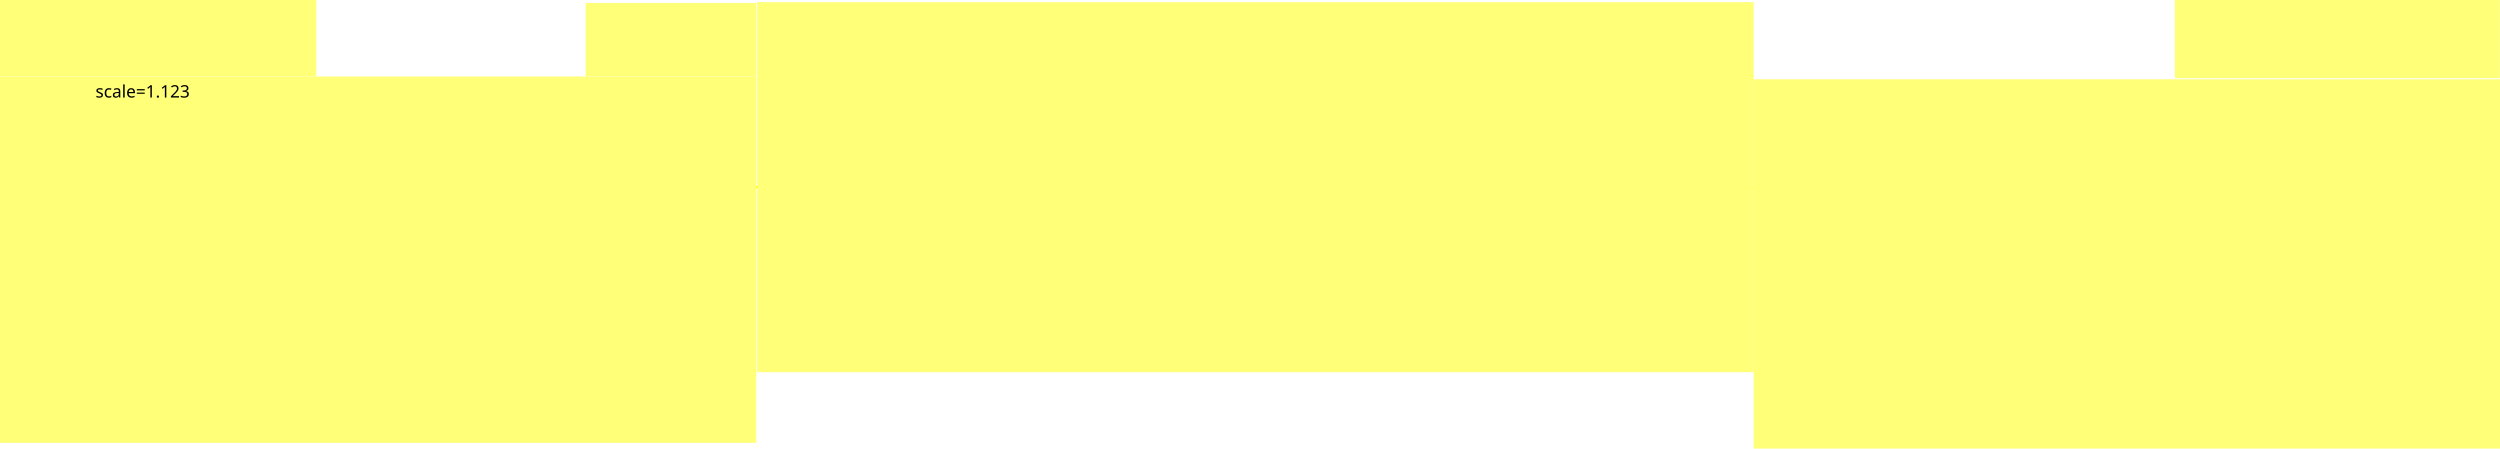
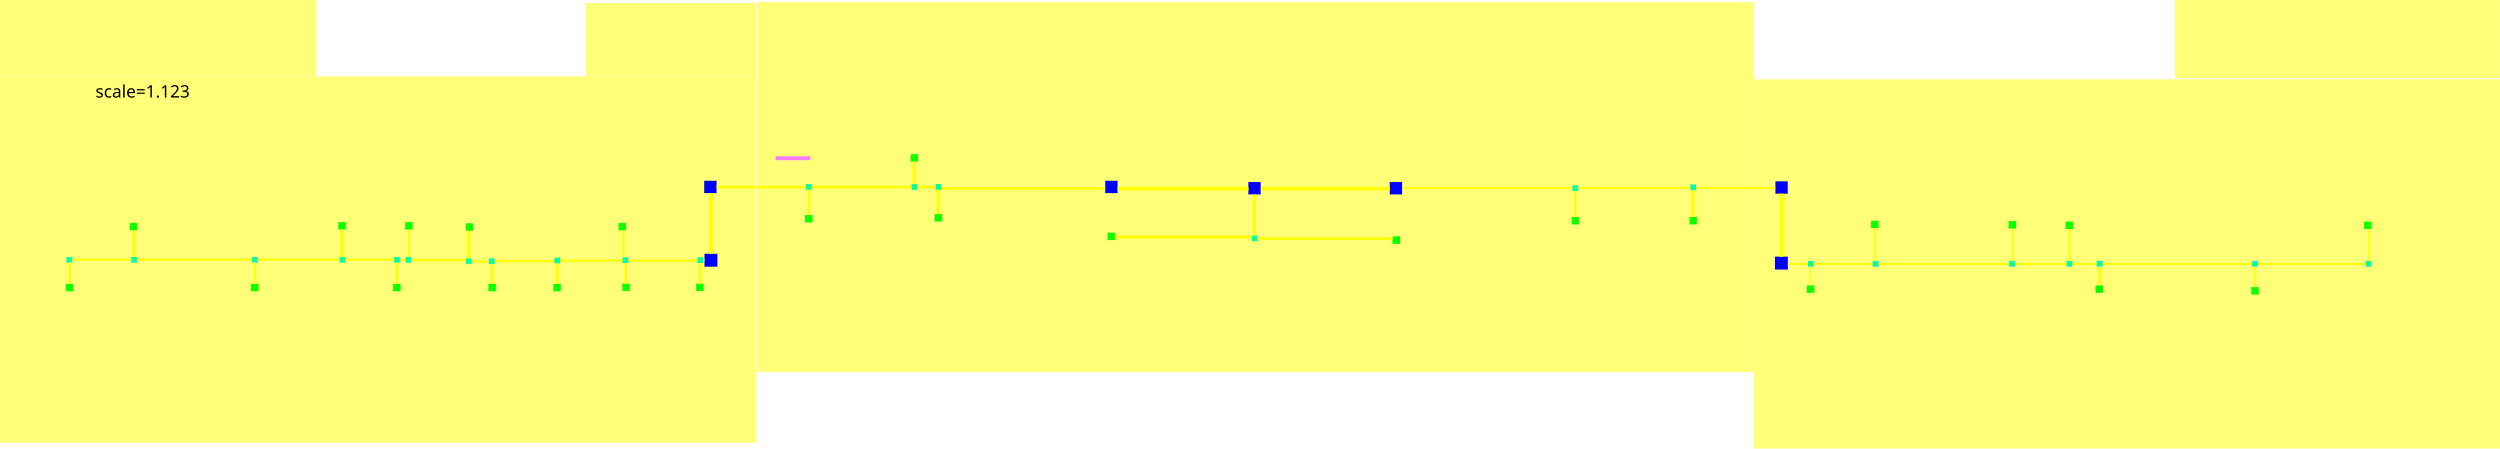
- <svg xmlns="http://www.w3.org/2000/svg" viewBox="0 0 1739.9 312.2">
-   <defs>
-     <style>
-       .cls-1 {
-         fill: #0dff00;
-       }
- 
-       .cls-2 {
-         fill: blue;
-       }
- 
-       .cls-3 {
-         fill: #0fa;
-       }
- 
-       .cls-4 {
-         fill: #ff0;
-       }
- 
-       .cls-5 {
-         fill: #fb7bff;
-       }
- 
-       .cls-6 {
-         fill: #ffff78;
-       }
- 
-       .cls-7 {
-         font-size: 12px;
-         font-family: MyriadPro-Regular, Myriad Pro;
-       }
-     </style>
-   </defs>
-   <g id="Слой_2" data-name="Слой 2">
-     <g id="Слой_1-2" data-name="Слой 1">
+ <svg xmlns="http://www.w3.org/2000/svg" version="1.1" id="Слой_1" x="0px" y="0px" viewBox="0 0 1739.9 312.2" style="enable-background:new 0 0 1739.9 312.2;" xml:space="preserve">
+   <style type="text/css">
+ 	.st0{fill:#FFFF78;}
+ 	.st1{font-family:'ArialMT';}
+ 	.st2{font-size:12px;}
+ 	.st3{fill:#0DFF00;}
+ 	.st4{fill:#0000FF;}
+ 	.st5{fill:#00FFAA;}
+ 	.st6{fill:#FFFF00;}
+ 	.st7{fill:#FB7BFF;}
+ </style>
+   <g id="Слой_2_00000165926781525492571140000012260056079977343618_">
+     <g id="Слой_1-2">
+       <g id="sketch">
+         <rect id="f_x5F_hor" y="53.2" class="st0" width="526.3" height="255" />
+         <rect id="e_x5F_hor" class="st0" width="220.1" height="53.2" />
+         <rect id="d_x5F_hor" x="407.6" y="2.1" class="st0" width="118.6" height="51.2" />
+         <rect id="c_x5F_hor" x="527" y="1.5" class="st0" width="693.5" height="257.5" />
+         <rect id="b_x5F_hor" x="1220.5" y="55.2" class="st0" width="519.4" height="257" />
+         <rect id="a_x5F_hor" x="1513.6" class="st0" width="226.2" height="54.4" />
+         <text transform="matrix(1 0 0 1 66.45 67.88)" class="st1 st2">scale=1.123</text>
+       </g>
+       <g id="rooms">
+         <rect id="room26" x="90.3" y="155.1" class="st3" width="5.2" height="5.2" />
+         <rect id="room1" x="45.8" y="197.5" class="st3" width="5.2" height="5.2" />
+         <rect id="room2" x="174.7" y="197.5" class="st3" width="5.2" height="5.2" />
+         <rect id="room3" x="273.6" y="197.5" class="st3" width="5.2" height="5.2" />
+         <rect id="room4" x="339.9" y="197.5" class="st3" width="5.2" height="5.2" />
+         <rect id="room5" x="385.1" y="197.6" class="st3" width="5.2" height="5.2" />
+         <rect id="room6" x="433.1" y="197.4" class="st3" width="5.2" height="5.2" />
+         <rect id="room7" x="484.5" y="197.4" class="st3" width="5.2" height="5.2" />
+         <rect id="room8" x="560.3" y="149.6" class="st3" width="5.2" height="5.2" />
+         <rect id="room9" x="650.5" y="149" class="st3" width="5.2" height="5.2" />
+         <rect id="room10" x="770.8" y="161.9" class="st3" width="5.2" height="5.2" />
+         <rect id="room11" x="969.2" y="164.5" class="st3" width="5.2" height="5.2" />
+         <rect id="room12" x="1093.8" y="151" class="st3" width="5.2" height="5.2" />
+         <rect id="room13" x="1175.8" y="151" class="st3" width="5.2" height="5.2" />
+         <rect id="room14" x="1257.5" y="198.6" class="st3" width="5.2" height="5.2" />
+         <rect id="room15" x="1458.4" y="198.6" class="st3" width="5.2" height="5.2" />
+         <rect id="room16" x="1566.8" y="199.8" class="st3" width="5.2" height="5.2" />
+         <rect id="room17" x="1645.3" y="154.2" class="st3" width="5.2" height="5.2" />
+         <rect id="room18" x="1437.6" y="154.2" class="st3" width="5.2" height="5.2" />
+         <rect id="room19" x="1397.9" y="153.9" class="st3" width="5.2" height="5.2" />
+         <rect id="room20" x="1302.2" y="153.6" class="st3" width="5.2" height="5.2" />
+         <rect id="room21" x="633.8" y="107.3" class="st3" width="5.2" height="5.2" />
+         <rect id="room22" x="430.5" y="155.1" class="st3" width="5.2" height="5.2" />
+         <rect id="room23" x="324.2" y="155.4" class="st3" width="5.2" height="5.2" />
+         <rect id="room24" x="282" y="154.6" class="st3" width="5.2" height="5.2" />
+         <rect id="room25" x="235.5" y="154.6" class="st3" width="5.2" height="5.2" />
+       </g>
      <g id="Graph">
-         <g id="rooms">
-           <rect id="room26" class="cls-1" x="90.32" y="155.1" width="5.2" height="5.2" />
-           <rect id="room1" class="cls-1" x="45.8" y="197.5" width="5.2" height="5.2" />
-           <rect id="room2" class="cls-1" x="174.7" y="197.5" width="5.2" height="5.2" />
-           <rect id="room3" class="cls-1" x="273.6" y="197.5" width="5.2" height="5.2" />
-           <rect id="room4" class="cls-1" x="339.9" y="197.5" width="5.2" height="5.2" />
-           <rect id="room5" class="cls-1" x="385.15" y="197.55" width="5.2" height="5.2" />
-           <rect id="room6" class="cls-1" x="433.1" y="197.45" width="5.2" height="5.2" />
-           <rect id="room7" class="cls-1" x="484.48" y="197.45" width="5.2" height="5.2" />
-           <rect id="room8" class="cls-1" x="560.27" y="149.55" width="5.2" height="5.2" />
-           <rect id="room9" class="cls-1" x="650.46" y="149" width="5.2" height="5.2" />
-           <rect id="room10" class="cls-1" x="770.85" y="161.92" width="5.2" height="5.2" />
-           <rect id="room11" class="cls-1" x="969.2" y="164.52" width="5.2" height="5.2" />
-           <rect id="room12" class="cls-1" x="1093.83" y="151" width="5.2" height="5.2" />
-           <rect id="room13" class="cls-1" x="1175.8" y="151" width="5.2" height="5.2" />
-           <rect id="room14" class="cls-1" x="1257.53" y="198.55" width="5.2" height="5.2" />
-           <rect id="room15" class="cls-1" x="1458.37" y="198.55" width="5.2" height="5.2" />
-           <rect id="room16" class="cls-1" x="1566.75" y="199.8" width="5.2" height="5.2" />
-           <rect id="room17" class="cls-1" x="1645.35" y="154.2" width="5.2" height="5.2" />
-           <rect id="room18" class="cls-1" x="1437.6" y="154.2" width="5.2" height="5.2" />
-           <rect id="room19" class="cls-1" x="1397.9" y="153.9" width="5.2" height="5.2" />
-           <rect id="room20" class="cls-1" x="1302.25" y="153.6" width="5.2" height="5.2" />
-           <rect id="room21" class="cls-1" x="633.78" y="107.35" width="5.2" height="5.2" />
-           <rect id="room22" class="cls-1" x="430.5" y="155.1" width="5.2" height="5.2" />
-           <rect id="room23" class="cls-1" x="324.18" y="155.4" width="5.2" height="5.2" />
-           <rect id="room24" class="cls-1" x="282" y="154.6" width="5.2" height="5.2" />
-           <rect id="room25" class="cls-1" x="235.51" y="154.55" width="5.2" height="5.2" />
-         </g>
        <g id="hall_points">
-           <rect id="hall_point6" class="cls-2" x="490.3" y="176.6" width="9" height="9" />
-           <rect id="hall_point5" class="cls-2" x="490.1" y="125.8" width="8.6" height="8.6" />
-           <rect id="hall_point4" class="cls-2" x="769.15" y="125.8" width="8.6" height="8.6" />
-           <rect id="hall_point3" class="cls-2" x="967.15" y="126.7" width="8.6" height="8.6" />
-           <rect id="hall_point2" class="cls-2" x="1235.6" y="126.15" width="8.6" height="8.6" />
-           <rect id="hall_point1" class="cls-2" x="1235.3" y="178.6" width="9" height="9" />
-           <rect id="hall_point7" class="cls-2" x="868.85" y="126.7" width="8.6" height="8.6" />
+           <rect id="hall_point6" x="490.3" y="176.6" class="st4" width="9" height="9" />
+           <rect id="hall_point5" x="490.1" y="125.8" class="st4" width="8.6" height="8.6" />
+           <rect id="hall_point4" x="769.2" y="125.8" class="st4" width="8.6" height="8.6" />
+           <rect id="hall_point3" x="967.2" y="126.7" class="st4" width="8.6" height="8.6" />
+           <rect id="hall_point2" x="1235.6" y="126.2" class="st4" width="8.6" height="8.6" />
+           <rect id="hall_point1" x="1235.3" y="178.6" class="st4" width="9" height="9" />
+           <rect id="hall_point7" x="868.8" y="126.7" class="st4" width="8.6" height="8.6" />
        </g>
        <g id="hall1_vertexes_to_rooms">
-           <rect id="vertex_to_room14" class="cls-3" x="1258.3" y="181.6" width="4" height="4" />
-           <rect id="vertex_to_room20" class="cls-3" x="1303.3" y="181.6" width="4" height="4" />
-           <rect id="vertex_to_room19" class="cls-3" x="1398.3" y="181.6" width="4" height="4" />
-           <rect id="vertex_to_room18" class="cls-3" x="1438.3" y="181.6" width="4" height="4" />
-           <rect id="vertex_to_room15" class="cls-3" x="1459.3" y="181.6" width="4" height="4" />
-           <rect id="vertex_to_room16" class="cls-3" x="1567.3" y="181.6" width="4" height="4" />
-           <rect id="vertex_to_room17" class="cls-3" x="1646.3" y="181.6" width="4" height="4" />
+           <rect id="vertex_to_room14" x="1258.3" y="181.6" class="st5" width="4" height="4" />
+           <rect id="vertex_to_room20" x="1303.3" y="181.6" class="st5" width="4" height="4" />
+           <rect id="vertex_to_room19" x="1398.3" y="181.6" class="st5" width="4" height="4" />
+           <rect id="vertex_to_room18" x="1438.3" y="181.6" class="st5" width="4" height="4" />
+           <rect id="vertex_to_room15" x="1459.3" y="181.6" class="st5" width="4" height="4" />
+           <rect id="vertex_to_room16" x="1567.3" y="181.6" class="st5" width="4" height="4" />
+           <rect id="vertex_to_room17" x="1646.3" y="181.6" class="st5" width="4" height="4" />
        </g>
        <g id="hall3_vertexes_to_rooms">
-           <rect id="vertex_to_room13" class="cls-3" x="1176.4" y="128.45" width="4" height="4" />
-           <rect id="vertex_to_room12" class="cls-3" x="1094.43" y="129" width="4" height="4" />
+           <rect id="vertex_to_room13" x="1176.4" y="128.4" class="st5" width="4" height="4" />
+           <rect id="vertex_to_room12" x="1094.4" y="129" class="st5" width="4" height="4" />
        </g>
        <g id="hall7_vertexes_to_rooms">
-           <rect id="vertex_to_room10-11" class="cls-3" x="871.15" y="163.92" width="4" height="4" />
+           <rect id="vertex_to_room10-11" x="871.2" y="163.9" class="st5" width="4" height="4" />
        </g>
        <g id="hall4_vertexes_to_rooms">
-           <rect id="vertex_to_room9" class="cls-3" x="651.06" y="128.1" width="4" height="4" />
-           <rect id="vertex_to_room21" class="cls-3" x="634.38" y="128.1" width="4" height="4" />
-           <rect id="vertex_to_room8" class="cls-3" x="560.87" y="128.1" width="4" height="4" />
+           <rect id="vertex_to_room9" x="651.1" y="128.1" class="st5" width="4" height="4" />
+           <rect id="vertex_to_room21" x="634.4" y="128.1" class="st5" width="4" height="4" />
+           <rect id="vertex_to_room8" x="560.9" y="128.1" class="st5" width="4" height="4" />
        </g>
        <g id="hall6_vertexes_to_rooms">
-           <rect id="vertex_to_room7" class="cls-3" x="485.3" y="179.1" width="4" height="4" />
-           <rect id="vertex_to_room22-6" class="cls-3" x="433.3" y="179.1" width="4" height="4" />
-           <rect id="vertex_to_room5" class="cls-3" x="385.75" y="179.3" width="4" height="4" />
-           <rect id="vertex_to_room4" class="cls-3" x="340.3" y="179.8" width="4" height="4" />
-           <rect id="vertex_to_room23" class="cls-3" x="324.3" y="179.8" width="4" height="4" />
-           <rect id="vertex_to_room24" class="cls-3" x="282.3" y="178.8" width="4" height="4" />
-           <rect id="vertex_to_room3" class="cls-3" x="274.3" y="178.8" width="4" height="4" />
-           <rect id="vertex_to_room25" class="cls-3" x="236.3" y="178.8" width="4" height="4" />
-           <rect id="vertex_to_room2" class="cls-3" x="175.3" y="178.8" width="4" height="4" />
-           <rect id="vertex_to_room26" class="cls-3" x="91.3" y="178.8" width="4" height="4" />
-           <rect id="vertex_to_room1" class="cls-3" x="46.3" y="178.8" width="4" height="4" />
+           <rect id="vertex_to_room7" x="485.3" y="179.1" class="st5" width="4" height="4" />
+           <rect id="vertex_to_room22-6" x="433.3" y="179.1" class="st5" width="4" height="4" />
+           <rect id="vertex_to_room5" x="385.8" y="179.3" class="st5" width="4" height="4" />
+           <rect id="vertex_to_room4" x="340.3" y="179.8" class="st5" width="4" height="4" />
+           <rect id="vertex_to_room23" x="324.3" y="179.8" class="st5" width="4" height="4" />
+           <rect id="vertex_to_room24" x="282.3" y="178.8" class="st5" width="4" height="4" />
+           <rect id="vertex_to_room3" x="274.3" y="178.8" class="st5" width="4" height="4" />
+           <rect id="vertex_to_room25" x="236.3" y="178.8" class="st5" width="4" height="4" />
+           <rect id="vertex_to_room2" x="175.3" y="178.8" class="st5" width="4" height="4" />
+           <rect id="vertex_to_room26" x="91.3" y="178.8" class="st5" width="4" height="4" />
+           <rect id="vertex_to_room1" x="46.3" y="178.8" class="st5" width="4" height="4" />
        </g>
        <g id="edges">
-           <rect id="edge_hp1_vr14" class="cls-4" x="1244.2" y="183.1" width="14.1" height="1.32" />
-           <rect id="edge_r14_vr14" class="cls-4" x="1259.37" y="185.6" width="0.93" height="12.95" />
-           <rect id="edge_vr14_vr20" class="cls-4" x="1261.77" y="183.1" width="41.53" height="1.32" />
-           <rect id="edge_r20_vr20" class="cls-4" x="1304.09" y="158.8" width="1.21" height="22.8" />
-           <rect id="edge_vr20_vr19" class="cls-4" x="1307.3" y="183.1" width="91" height="1.32" />
-           <rect id="edge_r19_vr19" class="cls-4" x="1400.3" y="159.1" width="0.8" height="22.5" />
-           <rect id="edge_vr19_vr18" class="cls-4" x="1402.3" y="183.1" width="36" height="1.32" />
-           <rect id="edge_r18_vr18" class="cls-4" x="1439.56" y="159.4" width="1.33" height="22.2" />
-           <rect id="edge_vr18_vr15" class="cls-4" x="1442.3" y="183.1" width="17" height="1.32" />
-           <rect id="edge_r15_vr15" class="cls-4" x="1460.31" y="185.6" width="1.8" height="12.95" />
-           <rect id="edge_vr15_vr16" class="cls-4" x="1463.3" y="183.1" width="104" height="1.32" />
-           <rect id="edge_r16_vr16" class="cls-4" x="1568.59" y="185.6" width="1.26" height="14.2" />
-           <rect id="edge_vr16_vr17" class="cls-4" x="1571.3" y="183.1" width="75" height="1.32" />
-           <rect id="edge_r17_vr17" class="cls-4" x="1647.95" y="159.3" width="1.11" height="22.3" />
-           <rect id="edge_hp2_hp1" class="cls-4" x="1238.53" y="134.75" width="2.65" height="43.85" />
-           <rect id="edge_vr13_hp2" class="cls-4" x="1180.4" y="130.1" width="55.2" height="1.3" />
-           <rect id="edge_r13_vr13" class="cls-4" x="1177.33" y="132.45" width="1.89" height="18.55" />
-           <rect id="edge_vr12_vr13" class="cls-4" x="1098.43" y="130.1" width="77.97" height="1.3" />
-           <rect id="edge_r12_vr12" class="cls-4" x="1095.67" y="133" width="1.52" height="18" />
-           <rect id="edge_hp3_vr12" class="cls-4" x="975.75" y="130.1" width="118.68" height="1.3" />
-           <rect id="edge_hp7_hp3" class="cls-4" x="877.45" y="130.1" width="89.7" height="2.4" />
-           <rect id="edge_hp4_hp7" class="cls-4" x="777.75" y="130.1" width="91.1" height="2.4" />
-           <rect id="edge_vr9_hp4" class="cls-4" x="655.06" y="130.1" width="114.09" height="2" />
-           <rect id="edge_r9_vr9" class="cls-4" x="651.92" y="132.1" width="2.08" height="16.9" />
-           <rect id="edge_vr21_vr9" class="cls-4" x="638.38" y="129.28" width="12.67" height="1.82" />
-           <rect id="edge_r21_vr21" class="cls-4" x="635.25" y="112.55" width="1.89" height="15.55" />
-           <rect id="edge_vr8_vr21" class="cls-4" x="564.87" y="129.28" width="69.52" height="1.82" />
-           <rect id="edge_r8_vr8" class="cls-4" x="562.11" y="132.1" width="1.71" height="17.45" />
-           <rect id="edge_hp5_vr8" class="cls-4" x="498.7" y="129.28" width="62.17" height="1.82" />
-           <rect id="edge_hp6_hp5" class="cls-4" x="493.52" y="134.4" width="2.46" height="42.2" />
-           <rect id="edge_vr7_hp6" class="cls-4" x="489.3" y="180.56" width="1" height="1" />
-           <rect id="edge_r7_vr7" class="cls-4" x="486.32" y="183.1" width="1.61" height="14.4" />
-           <rect id="edge_vr22-6_vr7" class="cls-4" x="437.3" y="180.56" width="48" height="1.58" />
-           <rect id="edge_r22_vr22-6" class="cls-4" x="433.3" y="160.3" width="1.39" height="18.8" />
-           <rect id="edge_r6_vr22-6" class="cls-4" x="434.69" y="183.1" width="1.71" height="14.35" />
-           <rect id="edge_vr5_vr22-6" class="cls-4" x="389.75" y="180.56" width="43.55" height="1.58" />
-           <rect id="edge_r5_vr5" class="cls-4" x="386.91" y="183.3" width="1.83" height="14.25" />
-           <rect id="edge_vr4_vr5" class="cls-4" x="344.3" y="180.88" width="41.45" height="1.58" />
-           <rect id="edge_r4_vr4" class="cls-4" x="341.56" y="183.8" width="1.77" height="13.75" />
-           <rect id="edge_vr23_vr4" class="cls-4" x="328.3" y="181.3" width="12" height="1.47" />
-           <rect id="edge_r23_vr23" class="cls-4" x="325.14" y="160.6" width="2.4" height="19.2" />
-           <rect id="edge_vr24_vr23" class="cls-4" x="286.3" y="180.31" width="37.88" height="1.49" />
-           <rect id="edge_r24_vr24" class="cls-4" x="283.9" y="159.8" width="1.39" height="19" />
-           <rect id="edge_vr3_vr24" class="cls-4" x="278.3" y="180.31" width="4" height="1.36" />
-           <rect id="edge_r3_vr3" class="cls-4" x="275.5" y="182.8" width="1.45" height="14.7" />
-           <rect id="edge_r25_vr25" class="cls-4" x="236.97" y="159.75" width="2.15" height="19.05" />
-           <rect id="edge_vr25_vr3" class="cls-4" x="240.3" y="179.93" width="34" height="1.37" />
-           <rect id="edge_vr2_vr25" class="cls-4" x="179.3" y="179.93" width="57" height="1.37" />
-           <rect id="edge_r2_vr2" class="cls-4" x="176.59" y="182.8" width="1.52" height="14.7" />
-           <rect id="edge_vr26_vr2" class="cls-4" x="95.3" y="179.93" width="80" height="1.37" />
-           <rect id="edge_r26_vr26" class="cls-4" x="92.34" y="160.3" width="1.77" height="18.5" />
-           <rect id="edge_vr26_vr1" class="cls-4" x="50.3" y="179.93" width="41" height="1.37" />
-           <rect id="edge_r1_vr1" class="cls-4" x="47.75" y="182.8" width="1.52" height="14.7" />
-           <rect id="edge_r11_vr10-11" class="cls-4" x="875.15" y="165.09" width="94.05" height="2.03" />
-           <rect id="edge_r10_vr10-11" class="cls-4" x="776.05" y="163.92" width="95.1" height="2" />
-           <rect id="edge_vr10-11_hp7" class="cls-4" x="872.09" y="135.3" width="1.77" height="28.62" />
+           <rect id="edge_hp1_vr14" x="1244.2" y="183.1" class="st6" width="14.1" height="1.3" />
+           <rect id="edge_r14_vr14" x="1259.4" y="185.6" class="st6" width="0.9" height="12.9" />
+           <rect id="edge_vr14_vr20" x="1261.8" y="183.1" class="st6" width="41.5" height="1.3" />
+           <rect id="edge_r20_vr20" x="1304.1" y="158.8" class="st6" width="1.2" height="22.8" />
+           <rect id="edge_vr20_vr19" x="1307.3" y="183.1" class="st6" width="91" height="1.3" />
+           <rect id="edge_r19_vr19" x="1400.3" y="159.1" class="st6" width="0.8" height="22.5" />
+           <rect id="edge_vr19_vr18" x="1402.3" y="183.1" class="st6" width="36" height="1.3" />
+           <rect id="edge_r18_vr18" x="1439.6" y="159.4" class="st6" width="1.3" height="22.2" />
+           <rect id="edge_vr18_vr15" x="1442.3" y="183.1" class="st6" width="17" height="1.3" />
+           <rect id="edge_r15_vr15" x="1460.3" y="185.6" class="st6" width="1.8" height="12.9" />
+           <rect id="edge_vr15_vr16" x="1463.3" y="183.1" class="st6" width="104" height="1.3" />
+           <rect id="edge_r16_vr16" x="1568.6" y="185.6" class="st6" width="1.3" height="14.2" />
+           <rect id="edge_vr16_vr17" x="1571.3" y="183.1" class="st6" width="75" height="1.3" />
+           <rect id="edge_r17_vr17" x="1647.9" y="159.3" class="st6" width="1.1" height="22.3" />
+           <rect id="edge_hp2_hp1" x="1238.5" y="134.8" class="st6" width="2.7" height="43.9" />
+           <rect id="edge_vr13_hp2" x="1180.4" y="130.1" class="st6" width="55.2" height="1.3" />
+           <rect id="edge_r13_vr13" x="1177.3" y="132.4" class="st6" width="1.9" height="18.6" />
+           <rect id="edge_vr12_vr13" x="1098.4" y="130.1" class="st6" width="78" height="1.3" />
+           <rect id="edge_r12_vr12" x="1095.7" y="133" class="st6" width="1.5" height="18" />
+           <rect id="edge_hp3_vr12" x="975.8" y="130.1" class="st6" width="118.7" height="1.3" />
+           <rect id="edge_hp7_hp3" x="877.5" y="130.1" class="st6" width="89.7" height="2.4" />
+           <rect id="edge_hp4_hp7" x="777.8" y="130.1" class="st6" width="91.1" height="2.4" />
+           <rect id="edge_vr9_hp4" x="655.1" y="130.1" class="st6" width="114.1" height="2" />
+           <rect id="edge_r9_vr9" x="651.9" y="132.1" class="st6" width="2.1" height="16.9" />
+           <rect id="edge_vr21_vr9" x="638.4" y="129.3" class="st6" width="12.7" height="1.8" />
+           <rect id="edge_r21_vr21" x="635.2" y="112.6" class="st6" width="1.9" height="15.6" />
+           <rect id="edge_vr8_vr21" x="564.9" y="129.3" class="st6" width="69.5" height="1.8" />
+           <rect id="edge_r8_vr8" x="562.1" y="132.1" class="st6" width="1.7" height="17.4" />
+           <rect id="edge_hp5_vr8" x="498.7" y="129.3" class="st6" width="62.2" height="1.8" />
+           <rect id="edge_hp6_hp5" x="493.5" y="134.4" class="st6" width="2.5" height="42.2" />
+           <rect id="edge_vr7_hp6" x="489.3" y="180.6" class="st6" width="1" height="1" />
+           <rect id="edge_r7_vr7" x="486.3" y="183.1" class="st6" width="1.6" height="14.4" />
+           <rect id="edge_vr22-6_vr7" x="437.3" y="180.6" class="st6" width="48" height="1.6" />
+           <rect id="edge_r22_vr22-6" x="433.3" y="160.3" class="st6" width="1.4" height="18.8" />
+           <rect id="edge_r6_vr22-6" x="434.7" y="183.1" class="st6" width="1.7" height="14.4" />
+           <rect id="edge_vr5_vr22-6" x="389.8" y="180.6" class="st6" width="43.5" height="1.6" />
+           <rect id="edge_r5_vr5" x="386.9" y="183.3" class="st6" width="1.8" height="14.2" />
+           <rect id="edge_vr4_vr5" x="344.3" y="180.9" class="st6" width="41.5" height="1.6" />
+           <rect id="edge_r4_vr4" x="341.6" y="183.8" class="st6" width="1.8" height="13.8" />
+           <rect id="edge_vr23_vr4" x="328.3" y="181.3" class="st6" width="12" height="1.5" />
+           <rect id="edge_r23_vr23" x="325.1" y="160.6" class="st6" width="2.4" height="19.2" />
+           <rect id="edge_vr24_vr23" x="286.3" y="180.3" class="st6" width="37.9" height="1.5" />
+           <rect id="edge_r24_vr24" x="283.9" y="159.8" class="st6" width="1.4" height="19" />
+           <rect id="edge_vr3_vr24" x="278.3" y="180.3" class="st6" width="4" height="1.4" />
+           <rect id="edge_r3_vr3" x="275.5" y="182.8" class="st6" width="1.5" height="14.7" />
+           <rect id="edge_r25_vr25" x="237" y="159.8" class="st6" width="2.1" height="19.1" />
+           <rect id="edge_vr25_vr3" x="240.3" y="179.9" class="st6" width="34" height="1.4" />
+           <rect id="edge_vr2_vr25" x="179.3" y="179.9" class="st6" width="57" height="1.4" />
+           <rect id="edge_r2_vr2" x="176.6" y="182.8" class="st6" width="1.5" height="14.7" />
+           <rect id="edge_vr26_vr2" x="95.3" y="179.9" class="st6" width="80" height="1.4" />
+           <rect id="edge_r26_vr26" x="92.3" y="160.3" class="st6" width="1.8" height="18.5" />
+           <rect id="edge_vr26_vr1" x="50.3" y="179.9" class="st6" width="41" height="1.4" />
+           <rect id="edge_r1_vr1" x="47.8" y="182.8" class="st6" width="1.5" height="14.7" />
+           <rect id="edge_r11_vr10-11" x="875.2" y="165.1" class="st6" width="94" height="2" />
+           <rect id="edge_r10_vr10-11" x="776" y="163.9" class="st6" width="95.1" height="2" />
+           <rect id="edge_vr10-11_hp7" x="872.1" y="135.3" class="st6" width="1.8" height="28.6" />
        </g>
      </g>
-       <rect id="lh" class="cls-5" x="539.75" y="108.85" width="24.06" height="2.65" />
-     </g>
-     <g id="sketch">
-       <rect class="cls-6" y="53.25" width="526.3" height="254.95" />
-       <rect class="cls-6" width="220.15" height="53.25" />
-       <rect class="cls-6" x="407.65" y="2.1" width="118.65" height="51.15" />
-       <rect class="cls-6" x="526.97" y="1.5" width="693.53" height="257.53" />
-       <rect class="cls-6" x="1220.5" y="55.2" width="519.4" height="257" />
-       <rect class="cls-6" x="1513.6" width="226.2" height="54.4" />
-       <text class="cls-7" transform="translate(66.45 67.88)">scale=1.123</text>
+       <rect id="lh" x="539.8" y="108.8" class="st7" width="24.1" height="2.7" />
    </g>
  </g>
</svg>
